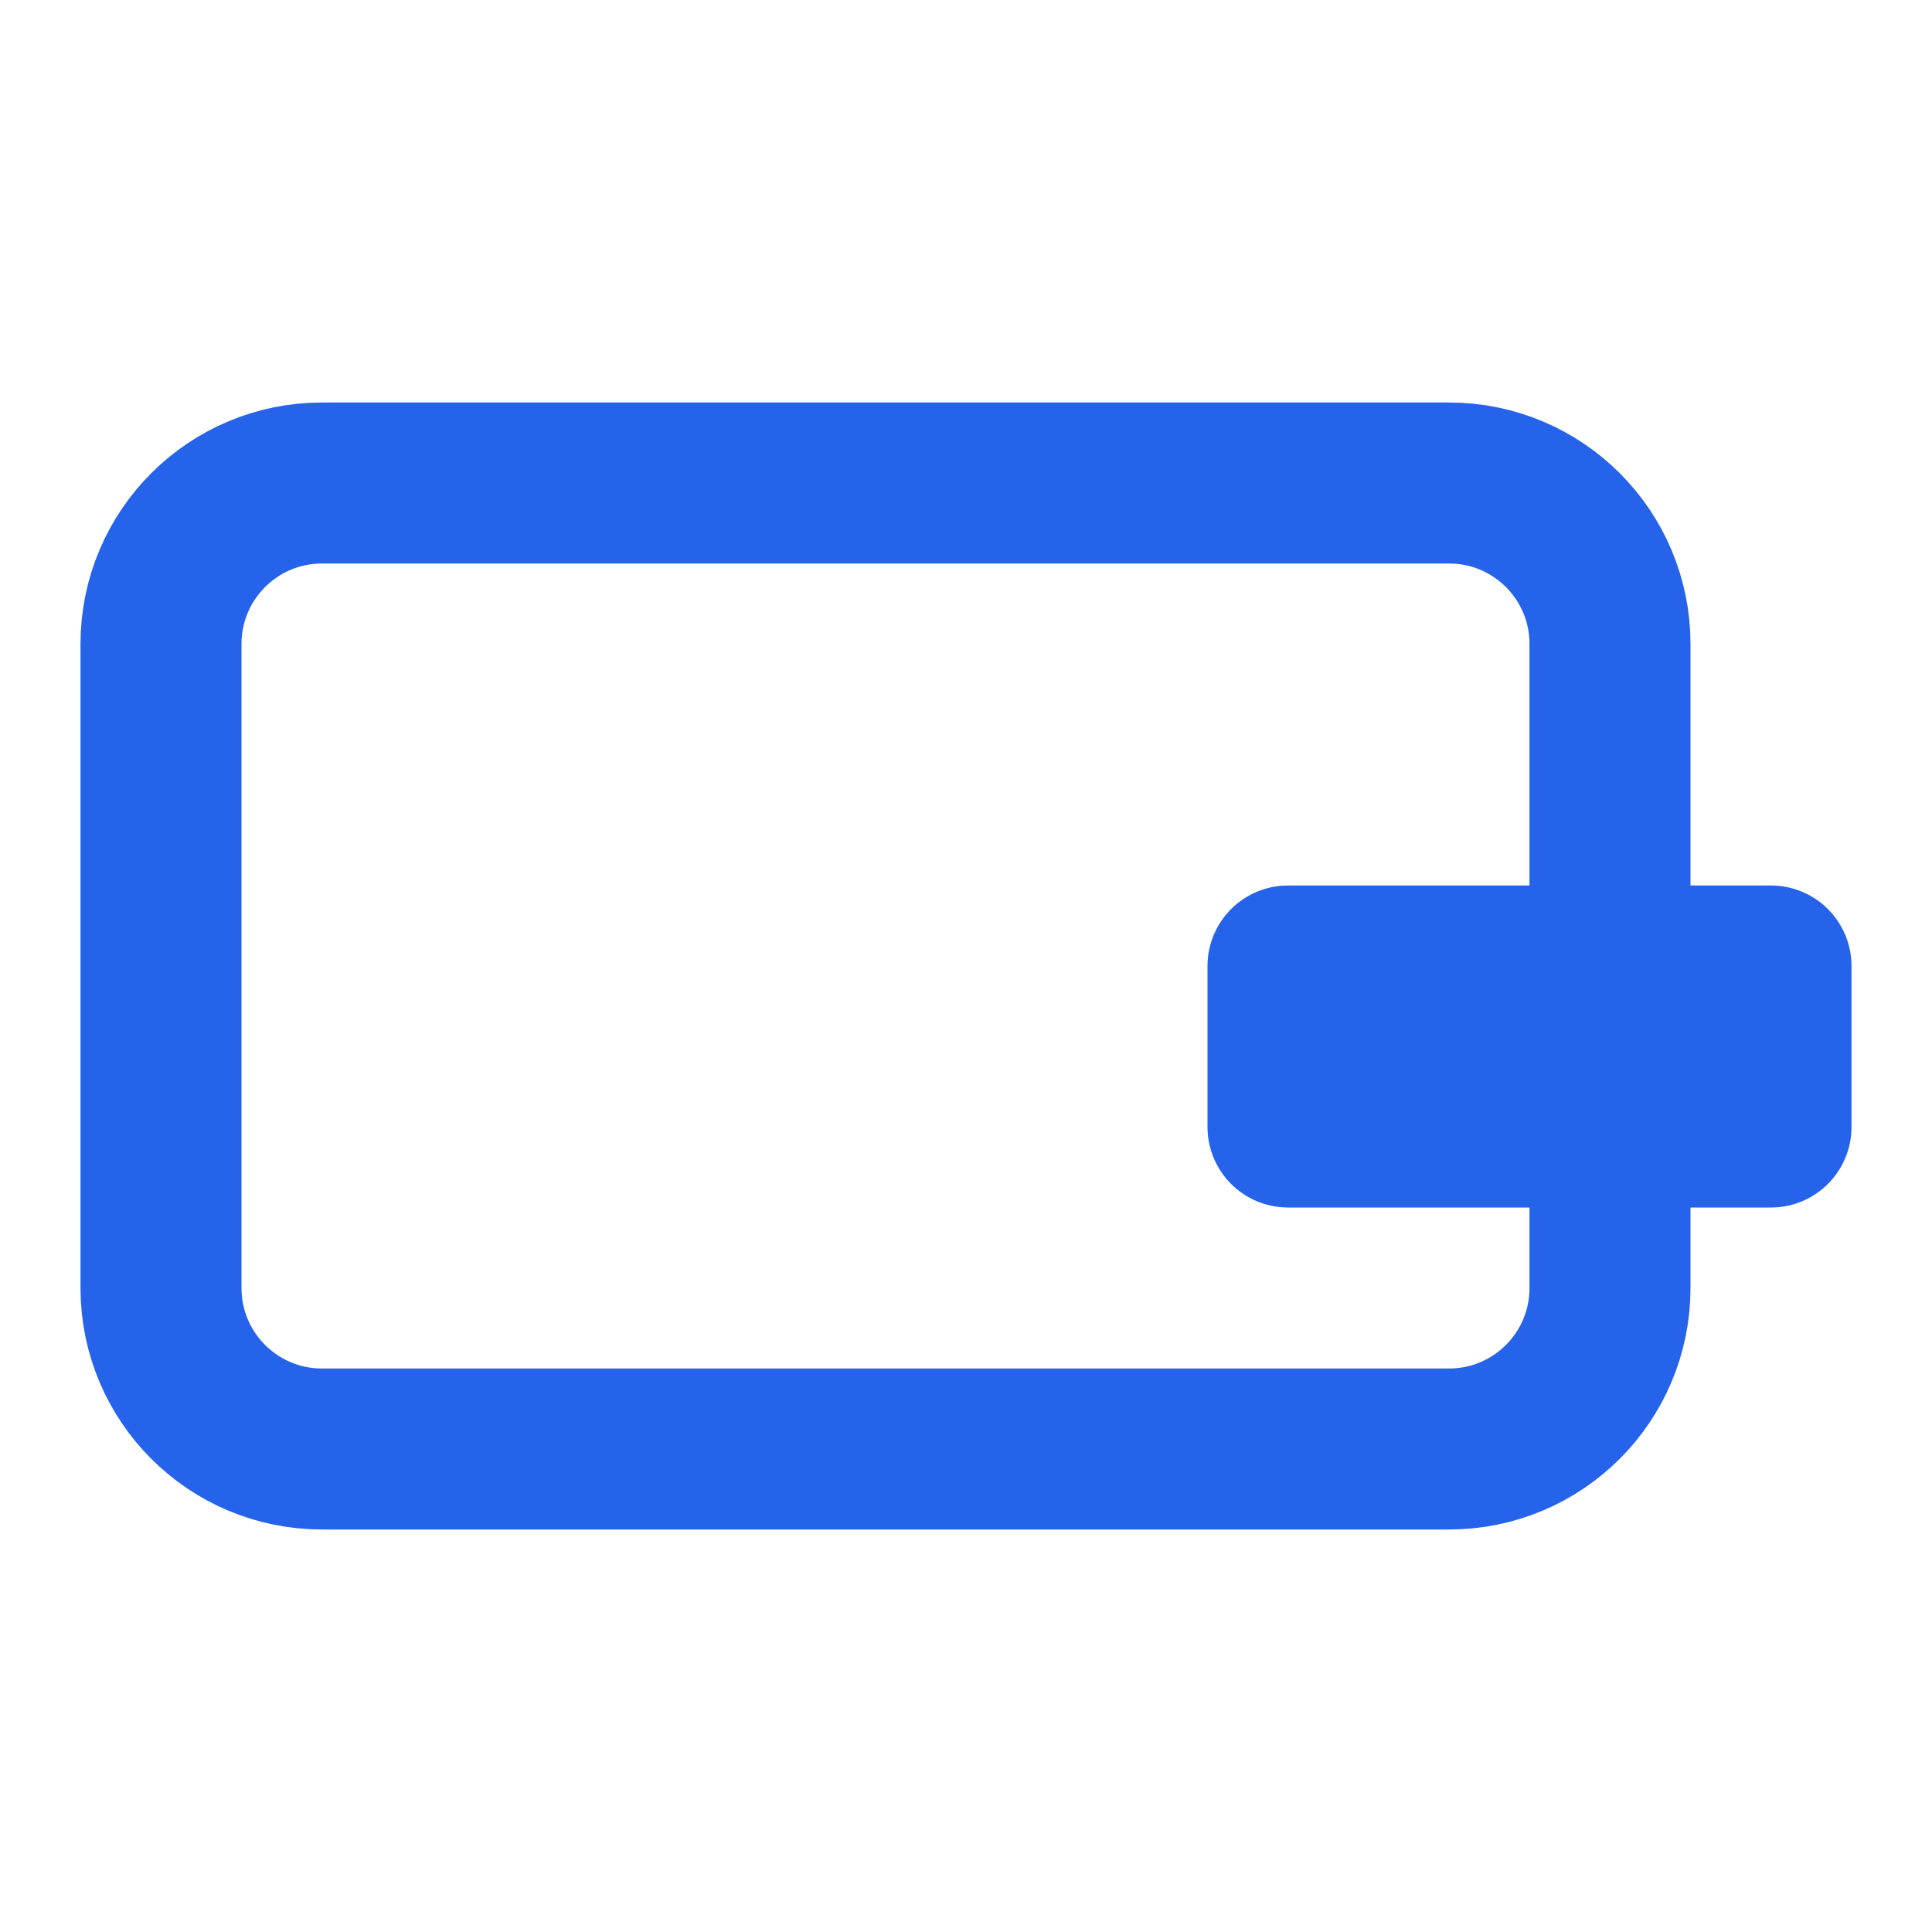
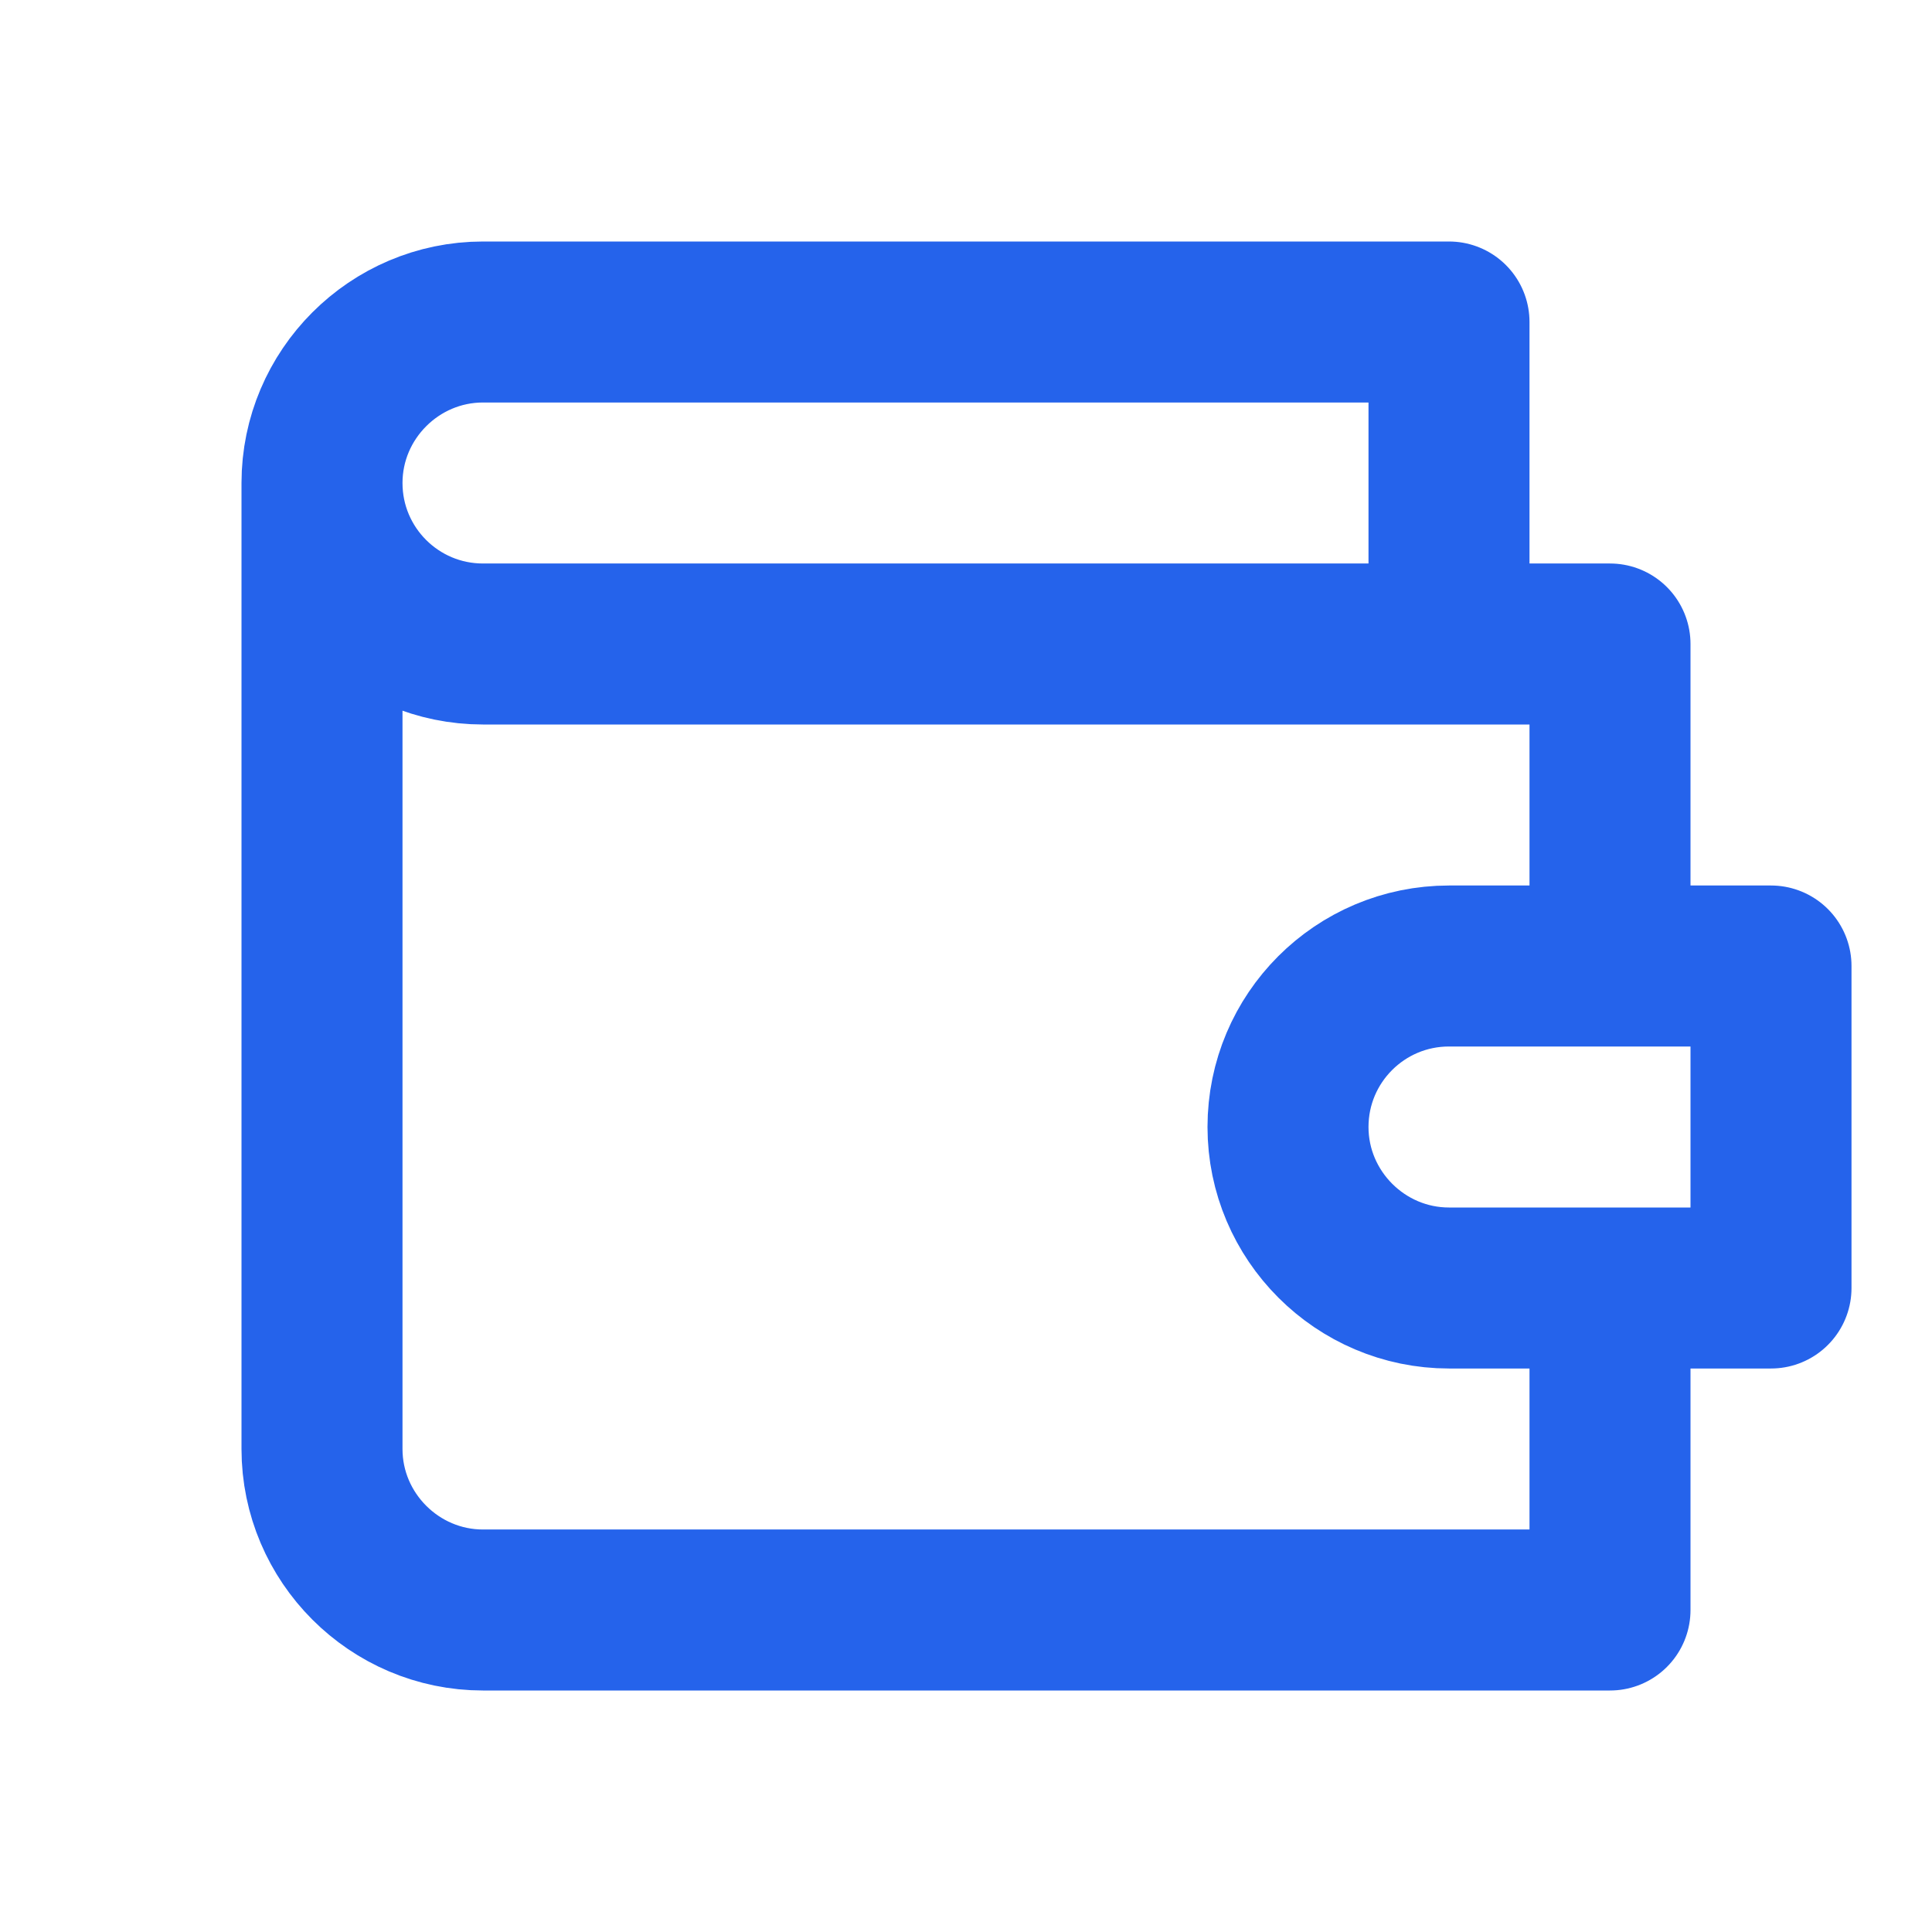
<svg xmlns="http://www.w3.org/2000/svg" width="24" height="24" viewBox="0 0 24 24" fill="none">
-   <path d="M20 12V8C20 6.895 19.105 6 18 6H4C2.895 6 2 6.895 2 8V16C2 17.105 2.895 18 4 18H18C19.105 18 20 17.105 20 16V14" stroke="#2563eb" stroke-width="2" stroke-linecap="round" stroke-linejoin="round" />
-   <path d="M16 12H22V14H16V12Z" stroke="#2563eb" stroke-width="2" stroke-linecap="round" stroke-linejoin="round" />
-   <path d="M19 13H19.01" stroke="#2563eb" stroke-width="2" stroke-linecap="round" stroke-linejoin="round" />
+   <path d="M20 12V8H6a2 2 0 0 1-2-2c0-1.1.9-2 2-2h12v4 M4 6v12c0 1.1.9 2 2 2h14v-4 M18 12a2 2 0 0 0-2 2c0 1.1.9 2 2 2h4v-4h-4z" stroke="#2563eb" stroke-width="2" stroke-linecap="round" stroke-linejoin="round" />
</svg>
